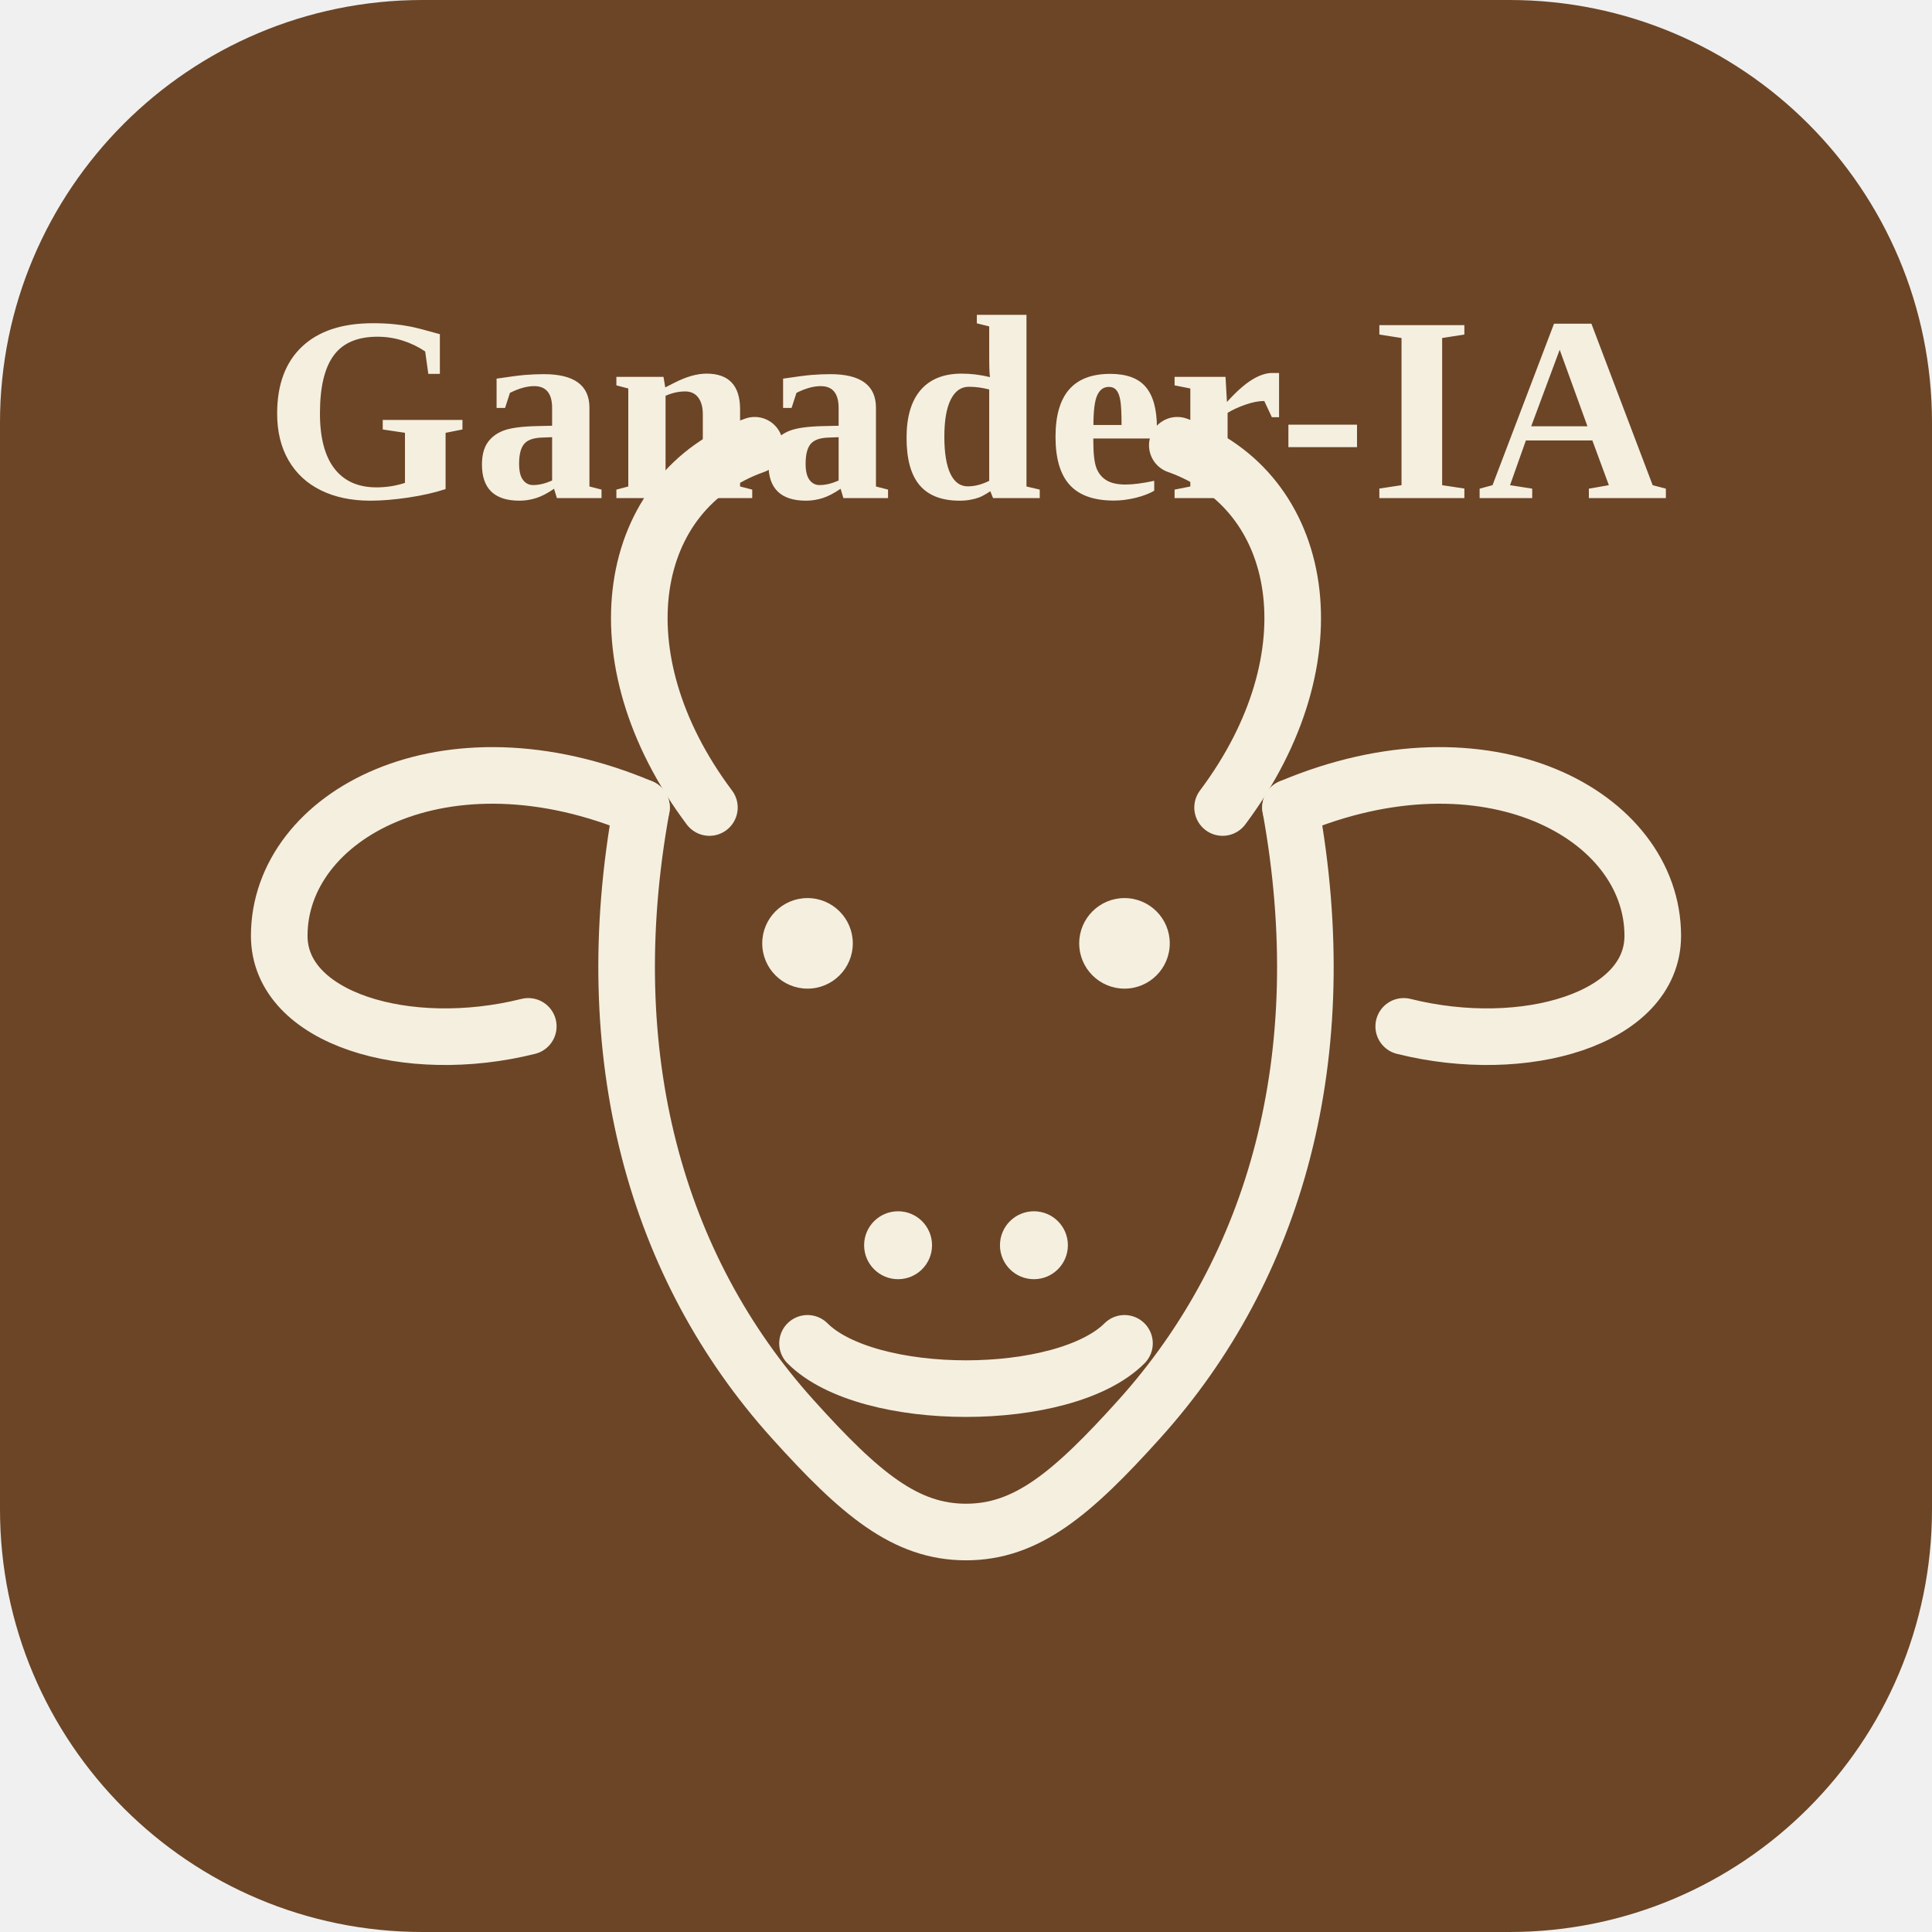
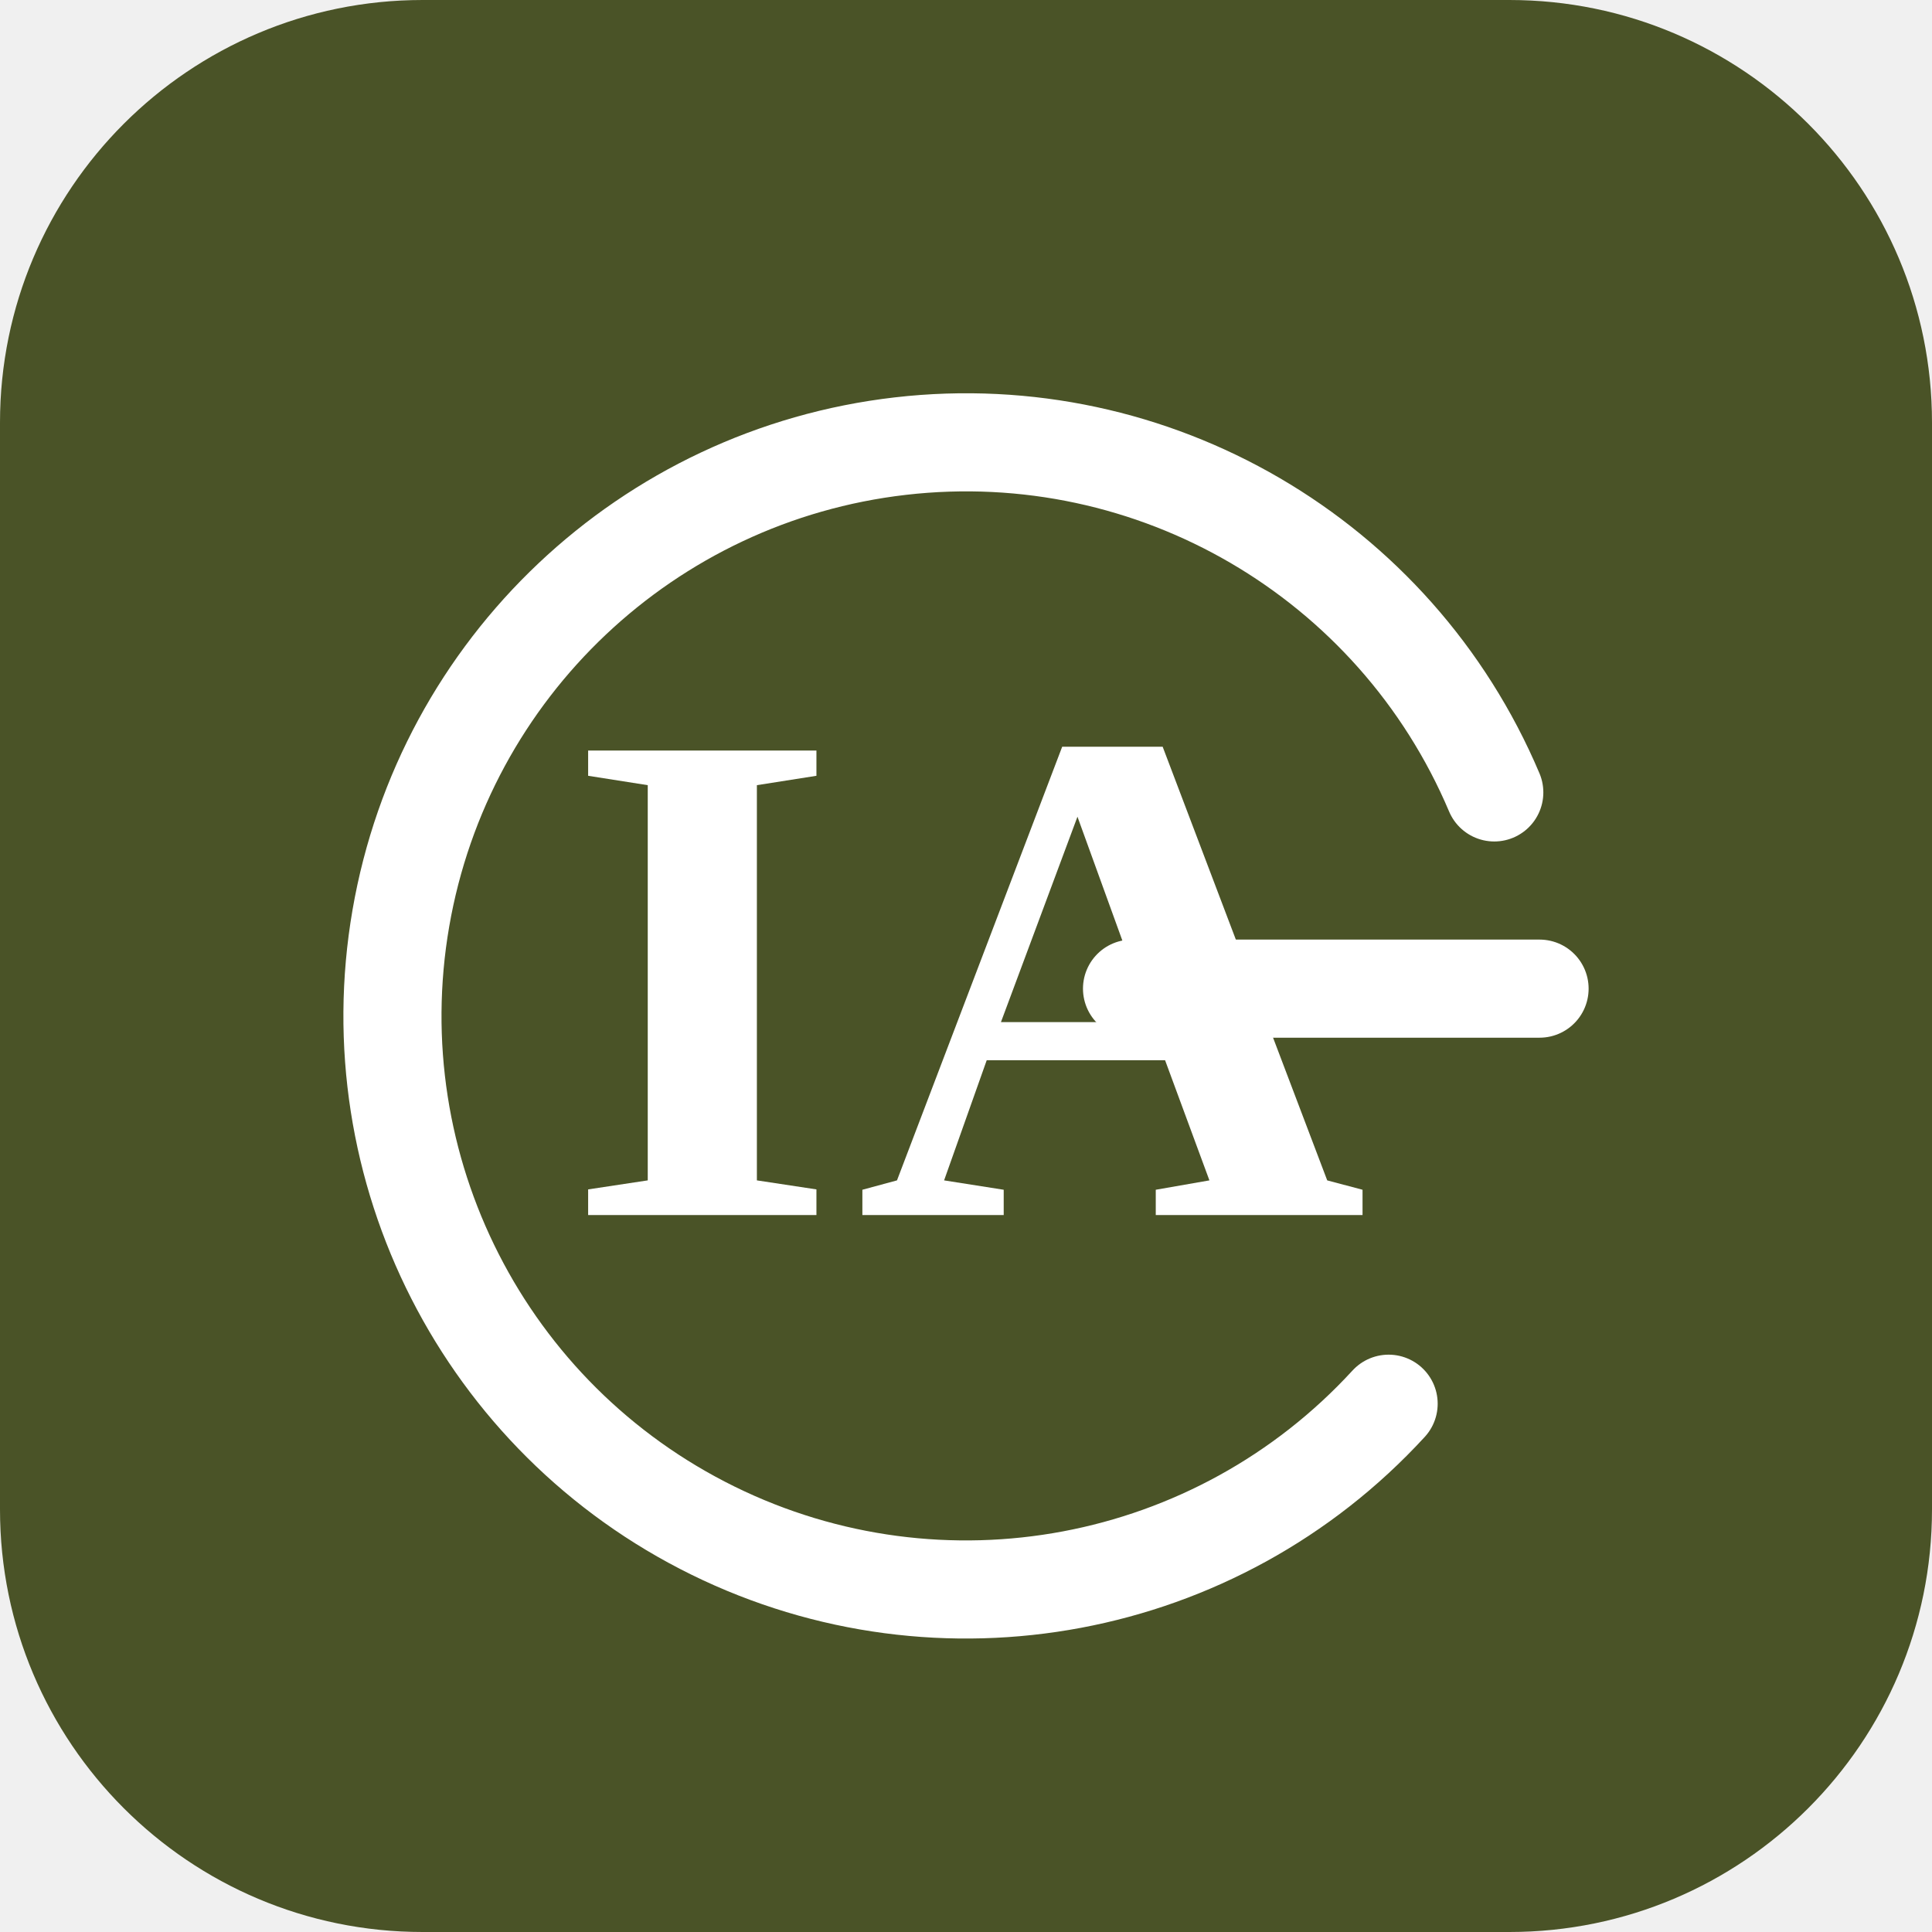
<svg xmlns="http://www.w3.org/2000/svg" viewBox="0 0 512 512">
-   <rect width="512" height="512" rx="112" fill="#6b4526" />
-   <text x="256" y="132" text-anchor="middle" font-family="Georgia, 'Times New Roman', serif" font-size="70" font-weight="700" fill="#f5efe0" letter-spacing="1">Ganader-IA</text>
-   <g fill="none" stroke="#f5efe0" stroke-width="15" stroke-linecap="round" stroke-linejoin="round">
-     <path d="M188 214c-30-40-22-84 12-96" />
-     <path d="M324 214c30-40 22-84-12-96" />
-     <path d="M170 214c-52-22-96 2-96 34 0 22 34 32 66 24" />
-     <path d="M342 214c52-22 96 2 96 34 0 22-34 32-66 24" />
-     <path d="M170 214c-12 66 4 122 40 162 18 20 30 30 46 30s28-10 46-30c36-40 52-96 40-162" />
-     <path d="M214 356c16 16 68 16 84 0" />
-   </g>
-   <g fill="#f5efe0">
-     <circle cx="214" cy="250" r="12" />
-     <circle cx="298" cy="250" r="12" />
-     <circle cx="238" cy="330" r="9" />
-     <circle cx="274" cy="330" r="9" />
-   </g>
+   <rect width="512" height="512" rx="112" fill="#4a5327" />
+   <path d="M368 372 A 152 152 0 1 1 396 210" fill="none" stroke="#ffffff" stroke-width="26" stroke-linecap="round" />
+   <path d="M408 262 H 300" fill="none" stroke="#ffffff" stroke-width="26" stroke-linecap="round" />
+   <text x="256" y="322" text-anchor="middle" font-family="Georgia, 'Times New Roman', serif" font-size="188" font-weight="700" fill="#ffffff" letter-spacing="4">IA</text>
</svg>
